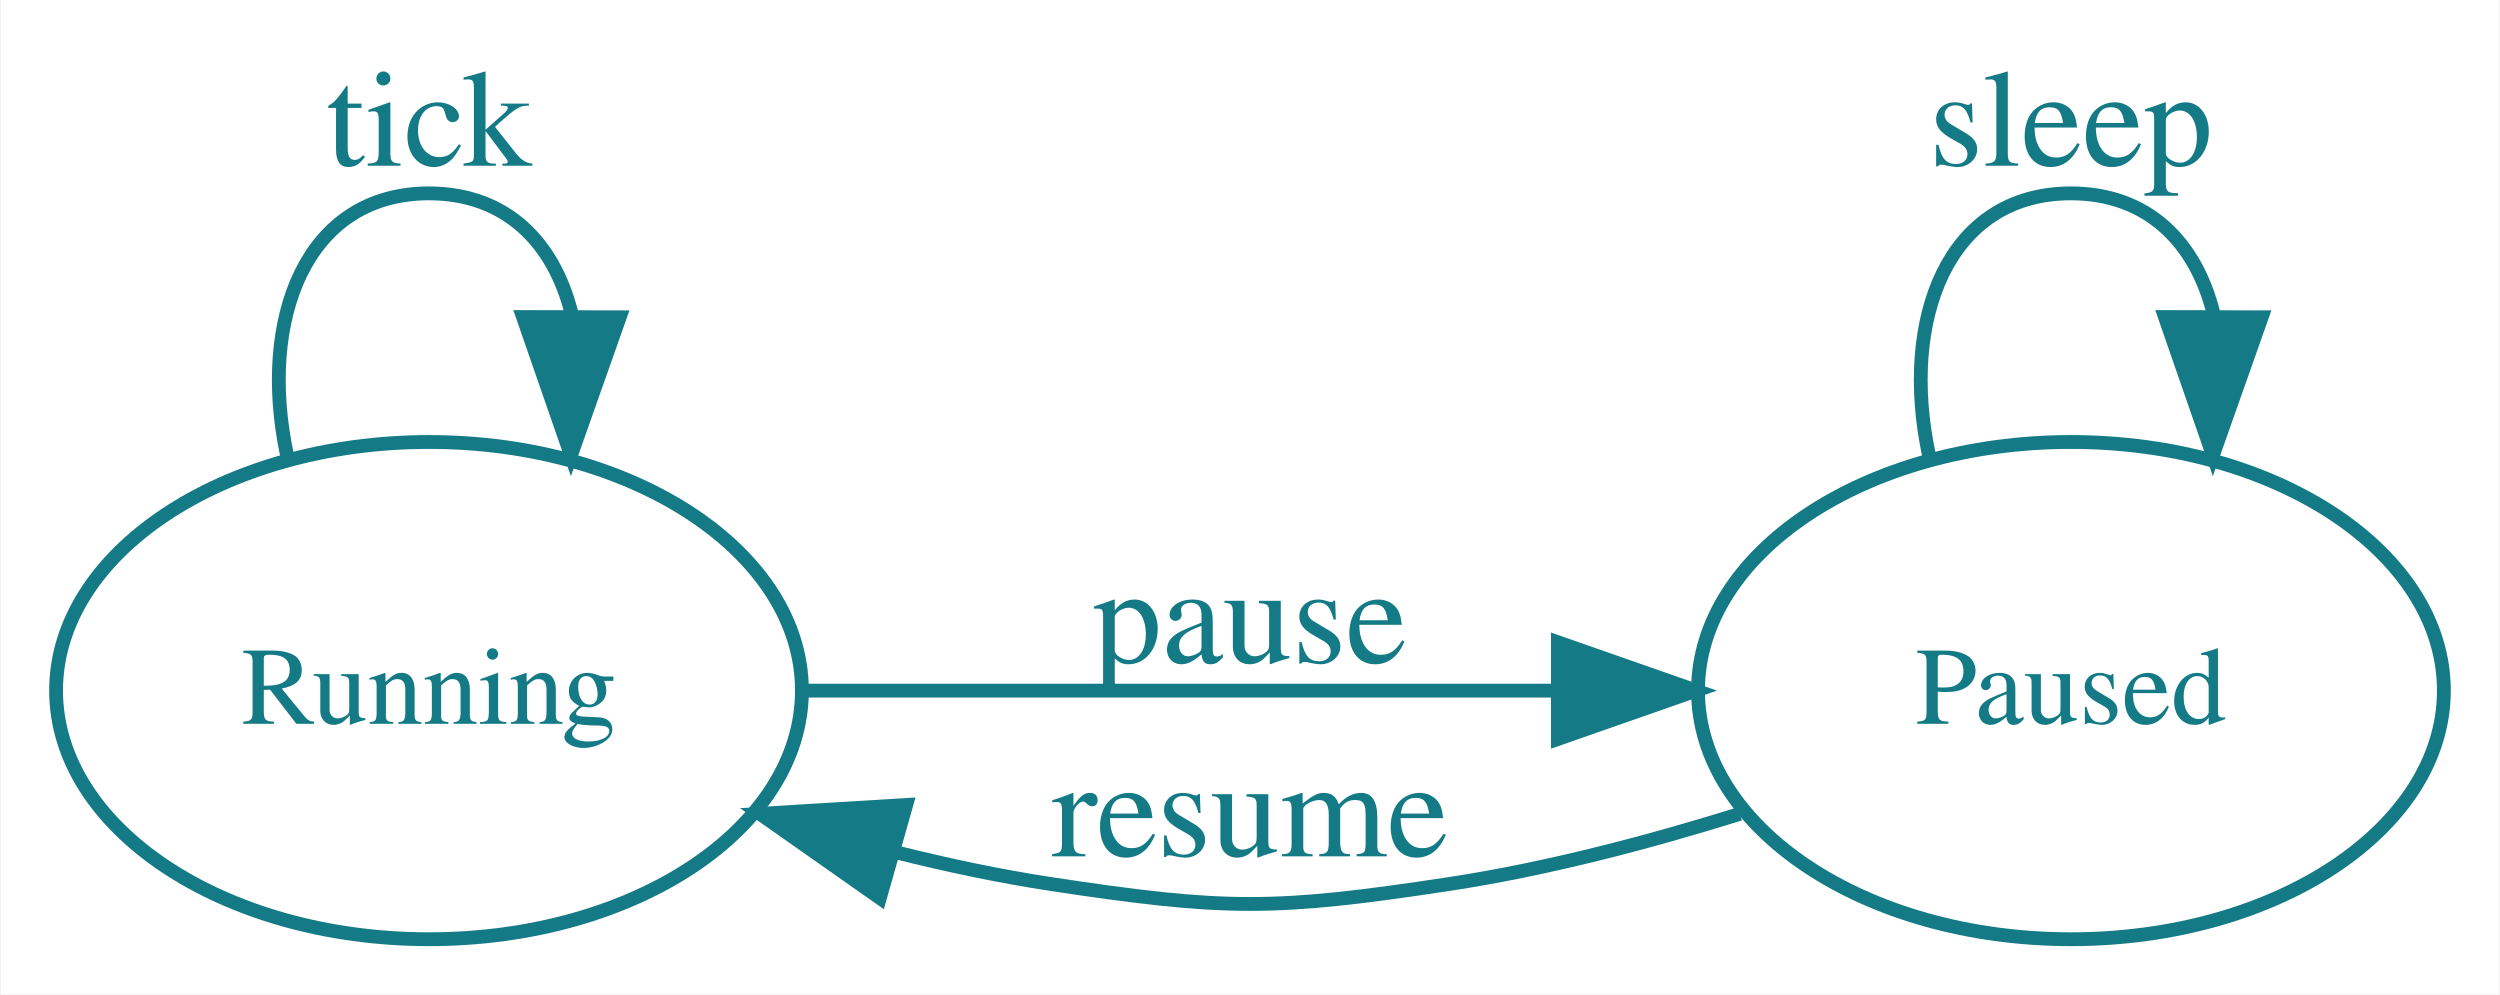
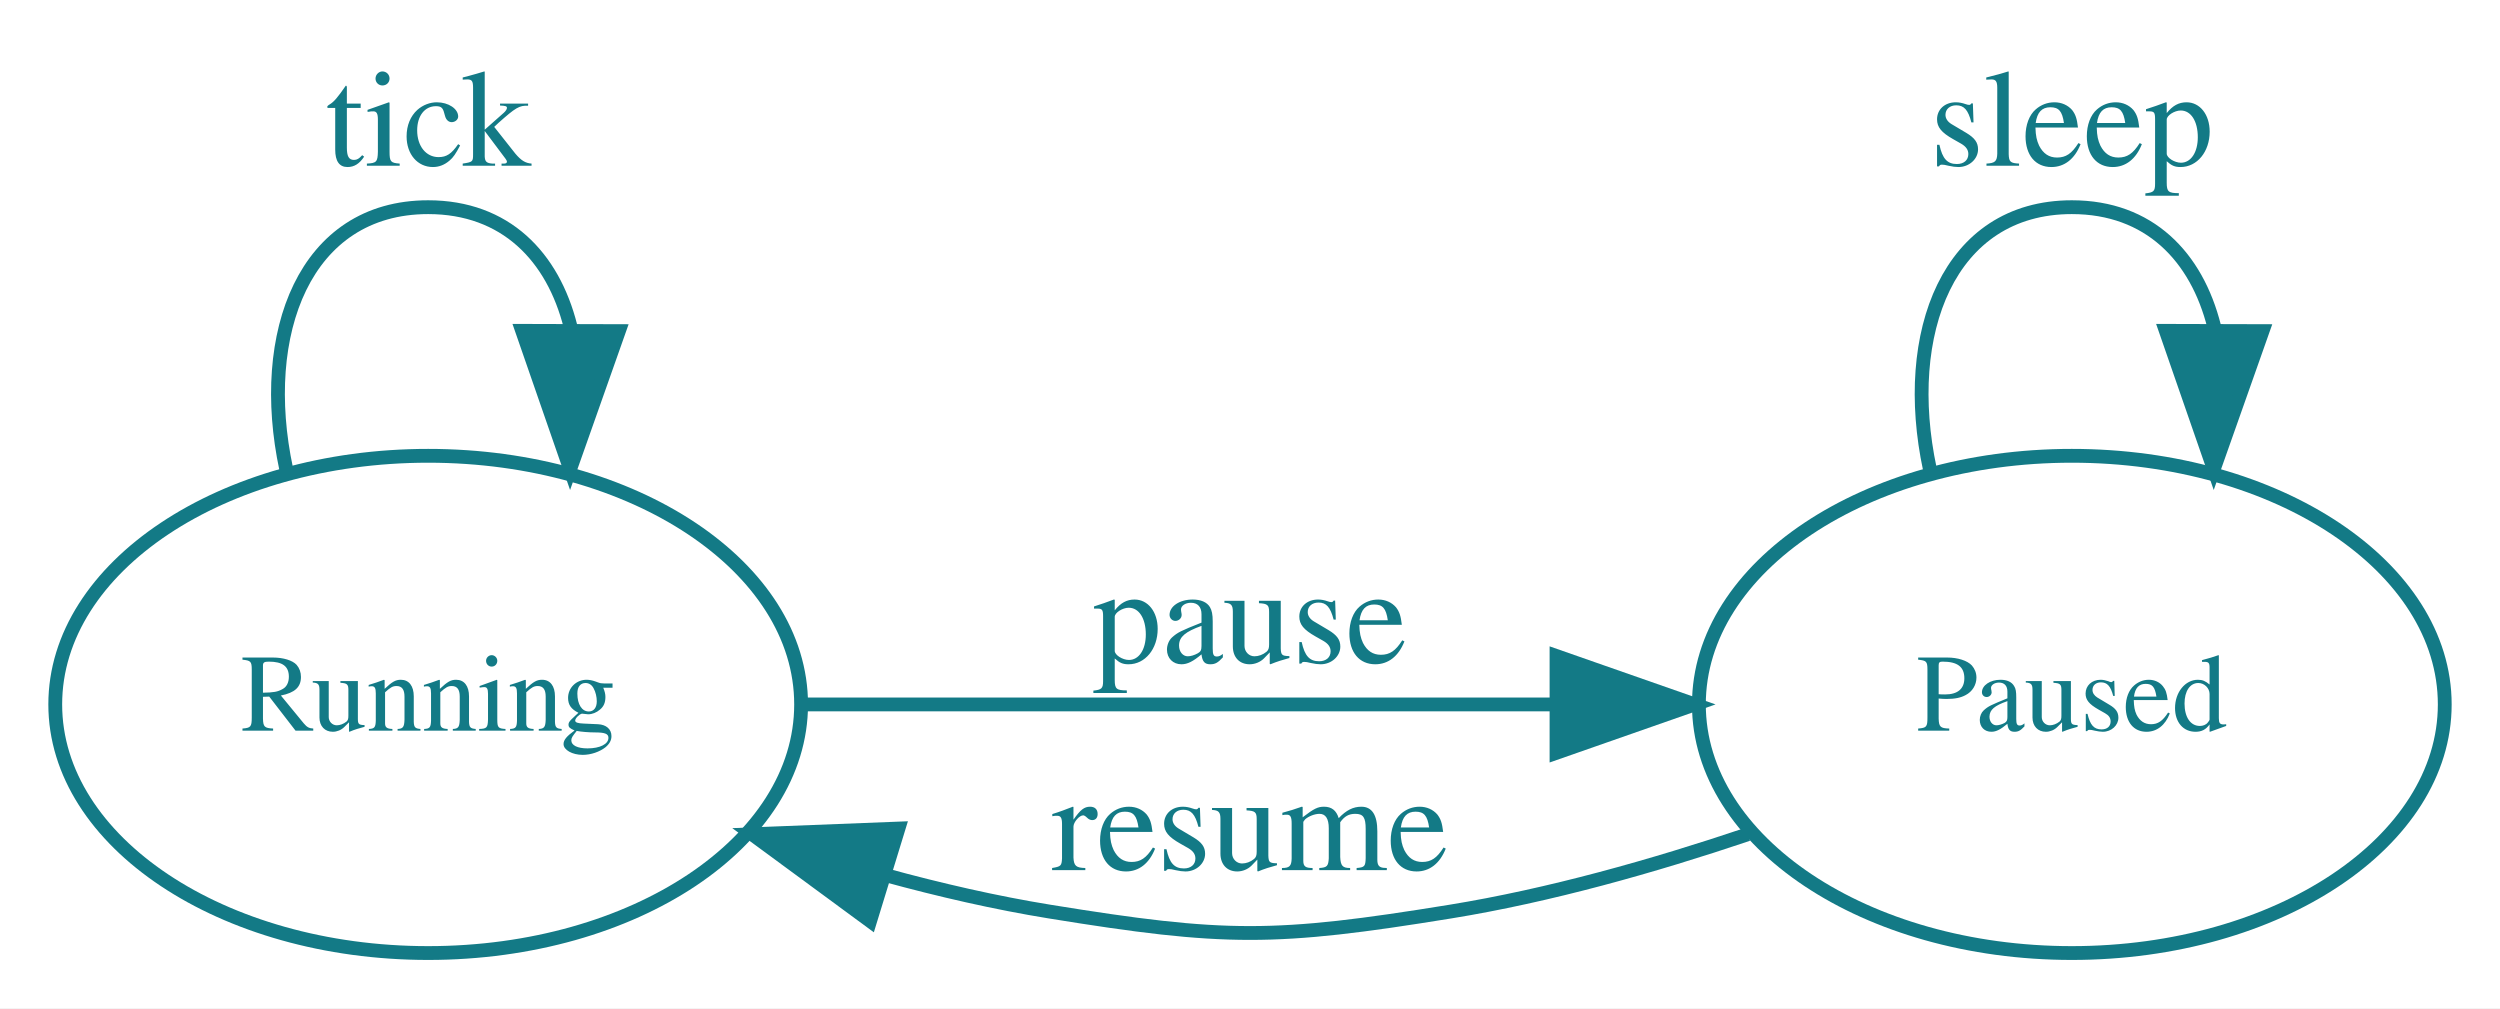
- <svg xmlns="http://www.w3.org/2000/svg" width="181pt" height="72pt" viewBox="0.00 0.00 180.88 72.00">
-   <g id="graph0" class="graph" transform="scale(1 1) rotate(0) translate(4 68)">
-     <polygon fill="#ffffff" stroke="transparent" points="-4,4 -4,-68 176.877,-68 176.877,4 -4,4" />
+ <svg xmlns="http://www.w3.org/2000/svg" width="181pt" height="73pt" viewBox="0.00 0.00 181.00 73.00">
+   <g id="graph0" class="graph" transform="scale(1 1) rotate(0) translate(4 69)">
+     <polygon fill="#ffffff" stroke="transparent" points="-4,4 -4,-69 177,-69 177,4 -4,4" />
    <g id="node1" class="node">
      <ellipse fill="none" stroke="#137a86" cx="27" cy="-18" rx="27" ry="18" />
-       <text text-anchor="middle" x="27" y="-15.6" font-family="Times,serif" font-size="8.00" fill="#137a86">Running</text>
+       <text text-anchor="middle" x="27" y="-16.1" font-family="Times,serif" font-size="8.00" fill="#137a86">Running</text>
    </g>
    <g id="edge3" class="edge">
      <path fill="none" stroke="#137a86" d="M16.722,-35.037C14.625,-44.858 18.051,-54 27,-54 32.593,-54 36.029,-50.429 37.307,-45.353" />
      <polygon fill="#137a86" stroke="#137a86" points="40.806,-45.027 37.278,-35.037 33.806,-45.047 40.806,-45.027" />
-       <text text-anchor="middle" x="27" y="-56" font-family="Times,serif" font-size="10.00" fill="#137a86">tick</text>
+       <text text-anchor="middle" x="27" y="-57" font-family="Times,serif" font-size="10.00" fill="#137a86">tick</text>
    </g>
    <g id="node2" class="node">
-       <ellipse fill="none" stroke="#137a86" cx="145.877" cy="-18" rx="27" ry="18" />
-       <text text-anchor="middle" x="145.877" y="-15.6" font-family="Times,serif" font-size="8.00" fill="#137a86">Paused</text>
+       <ellipse fill="none" stroke="#137a86" cx="146" cy="-18" rx="27" ry="18" />
+       <text text-anchor="middle" x="146" y="-16.1" font-family="Times,serif" font-size="8.00" fill="#137a86">Paused</text>
    </g>
    <g id="edge1" class="edge">
-       <path fill="none" stroke="#137a86" d="M54.273,-18C70.281,-18 90.743,-18 108.266,-18" />
-       <polygon fill="#137a86" stroke="#137a86" points="108.731,-21.5 118.731,-18 108.731,-14.5 108.731,-21.5" />
-       <text text-anchor="middle" x="86.439" y="-20" font-family="Times,serif" font-size="10.00" fill="#137a86">pause</text>
+       <path fill="none" stroke="#137a86" d="M54.003,-18C70.168,-18 90.95,-18 108.67,-18" />
+       <polygon fill="#137a86" stroke="#137a86" points="108.692,-21.5 118.692,-18 108.692,-14.5 108.692,-21.5" />
+       <text text-anchor="middle" x="86.5" y="-21" font-family="Times,serif" font-size="10.00" fill="#137a86">pause</text>
    </g>
    <g id="edge2" class="edge">
-       <path fill="none" stroke="#137a86" d="M121.903,-9.077C115.195,-6.984 107.834,-5.057 100.877,-4 88.188,-2.072 84.689,-2.072 72,-4 68.304,-4.562 64.495,-5.369 60.729,-6.316" />
-       <polygon fill="#137a86" stroke="#137a86" points="59.642,-2.986 50.974,-9.077 61.549,-9.721 59.642,-2.986" />
-       <text text-anchor="middle" x="86.439" y="-6" font-family="Times,serif" font-size="10.00" fill="#137a86">resume</text>
+       <path fill="none" stroke="#137a86" d="M122.538,-8.599C115.706,-6.296 108.153,-4.161 101,-3 88.278,-.935 84.722,-.935 72,-3 68.088,-3.635 64.057,-4.561 60.089,-5.647" />
+       <polygon fill="#137a86" stroke="#137a86" points="58.996,-2.321 50.462,-8.599 61.048,-9.013 58.996,-2.321" />
+       <text text-anchor="middle" x="86.5" y="-6" font-family="Times,serif" font-size="10.00" fill="#137a86">resume</text>
    </g>
    <g id="edge4" class="edge">
-       <path fill="none" stroke="#137a86" d="M135.599,-35.037C133.502,-44.858 136.928,-54 145.877,-54 151.47,-54 154.906,-50.429 156.184,-45.353" />
-       <polygon fill="#137a86" stroke="#137a86" points="159.683,-45.027 156.155,-35.037 152.683,-45.047 159.683,-45.027" />
-       <text text-anchor="middle" x="145.877" y="-56" font-family="Times,serif" font-size="10.00" fill="#137a86">sleep</text>
+       <path fill="none" stroke="#137a86" d="M135.722,-35.037C133.625,-44.858 137.051,-54 146,-54 151.593,-54 155.029,-50.429 156.307,-45.353" />
+       <polygon fill="#137a86" stroke="#137a86" points="159.806,-45.027 156.278,-35.037 152.806,-45.047 159.806,-45.027" />
+       <text text-anchor="middle" x="146" y="-57" font-family="Times,serif" font-size="10.00" fill="#137a86">sleep</text>
    </g>
  </g>
</svg>
